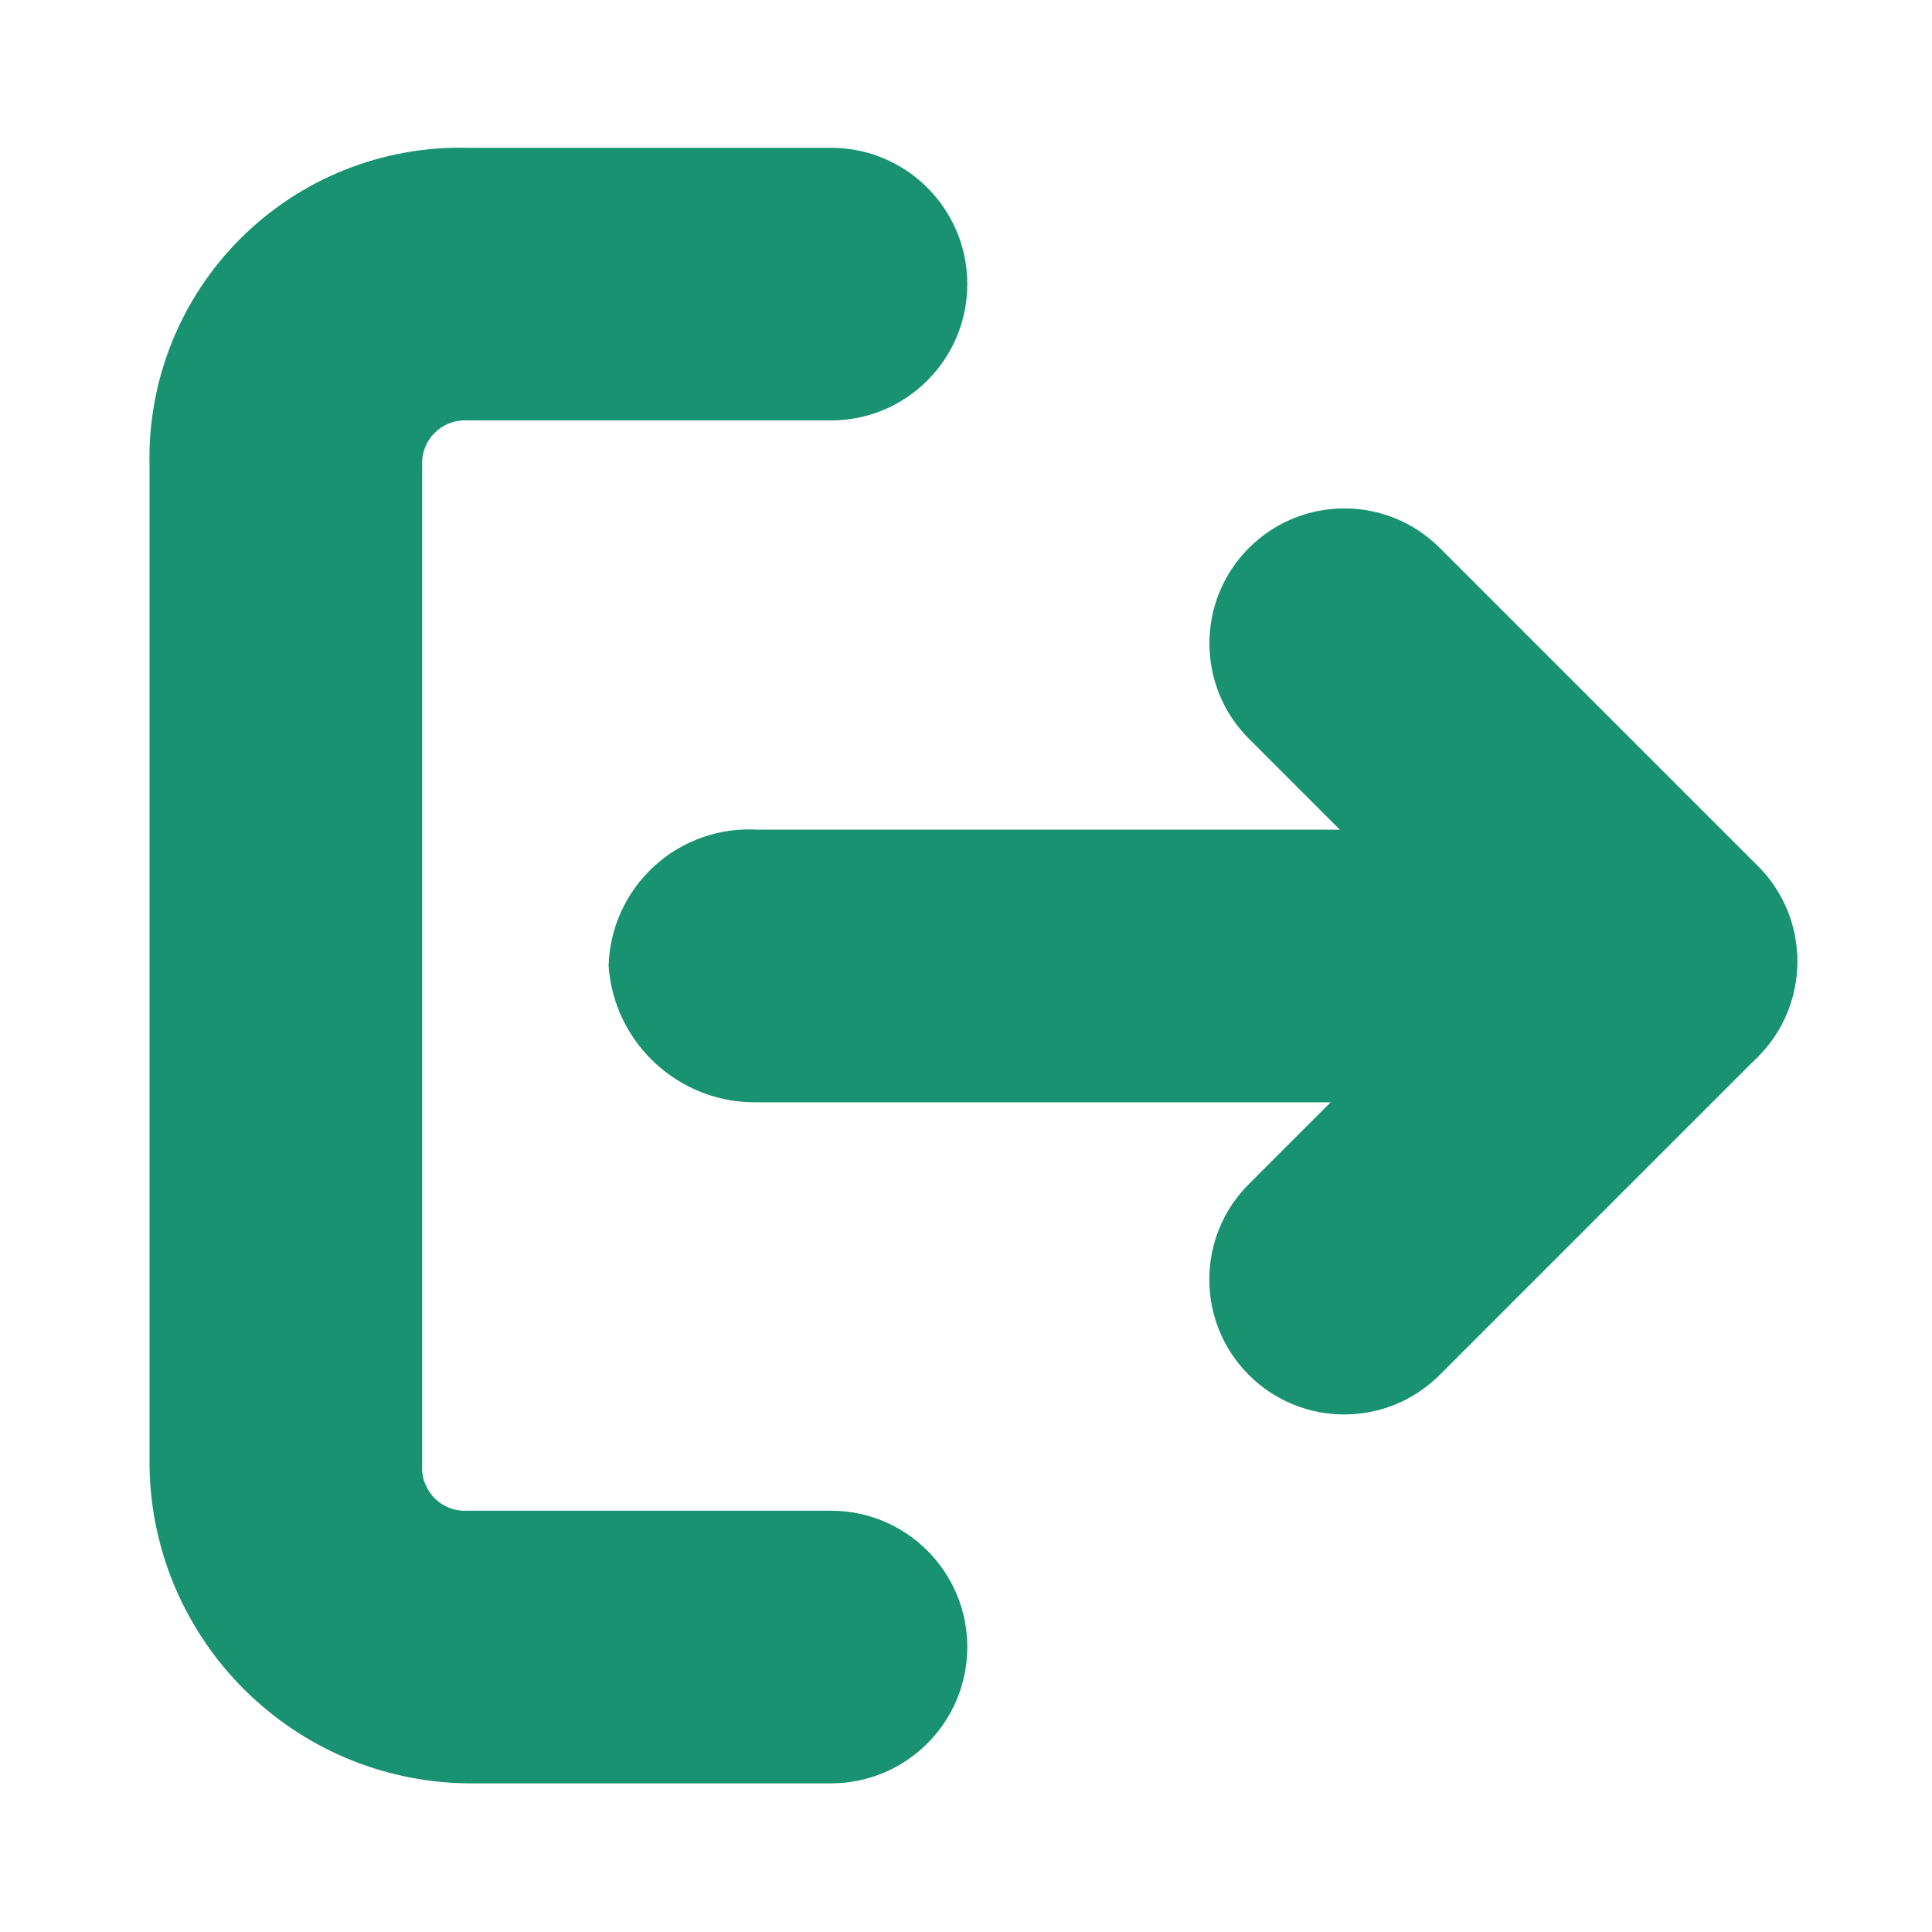
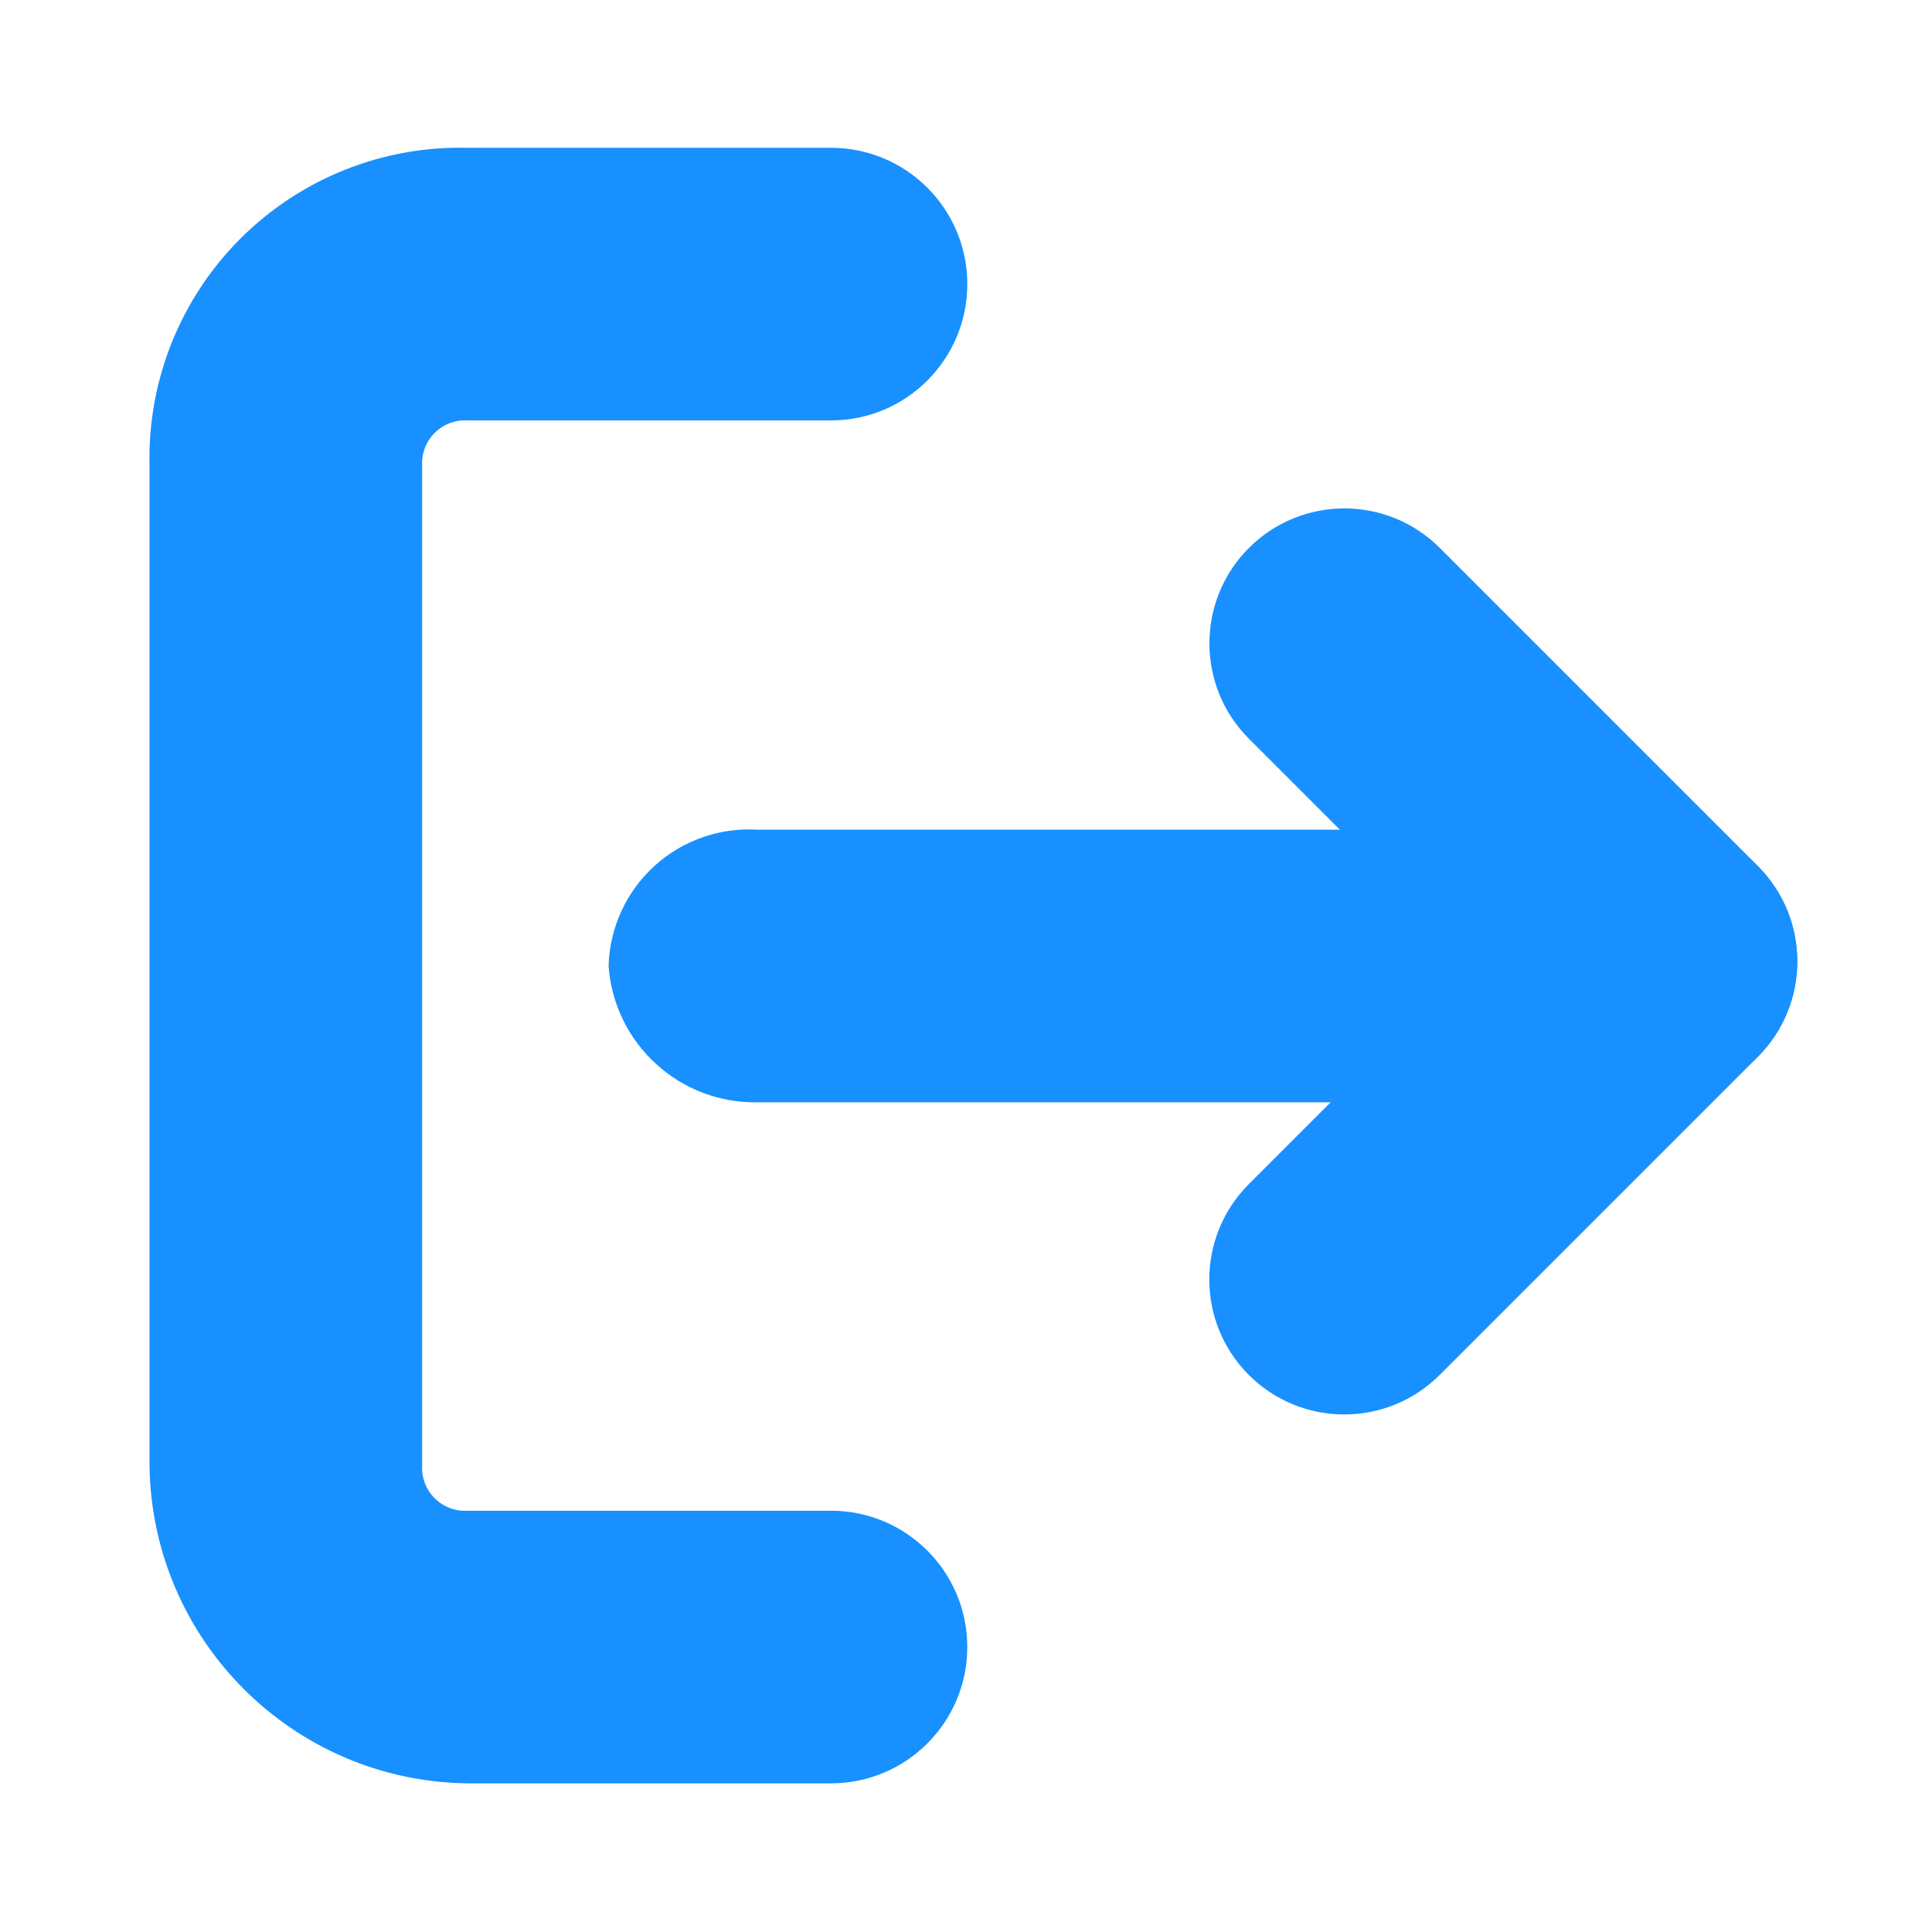
<svg xmlns="http://www.w3.org/2000/svg" viewBox="0 0 18 18">
  <defs>
    <style>
      .cls-1 {
        fill: rgba(255,119,119,0);
      }

      .cls-2 {
-         fill: #189271;
+         fill: #1890ff;
      }
    </style>
  </defs>
  <g id="group_set_tuichu" transform="translate(-808 -196)">
    <rect id="矩形_89" data-name="矩形 89" class="cls-1" width="18" height="18" transform="translate(808 196)" />
    <g id="组_88" data-name="组 88" transform="translate(580.7 26.715)">
      <path id="路径_115" data-name="路径 115" class="cls-2" d="M235.042,185.9h-3.386a3,3,0,0,1-2.963-2.963v-9.312a2.893,2.893,0,0,1,2.963-2.963h3.386a1.27,1.27,0,1,1,0,2.54h-3.386a.4.4,0,0,0-.423.423v9.312a.4.4,0,0,0,.423.423h3.386a1.27,1.27,0,1,1,0,2.54Z" />
      <path id="路径_116" data-name="路径 116" class="cls-2" d="M595.557,310.614l-2.963-2.963a1.257,1.257,0,0,1,1.778-1.778l2.963,2.963a1.257,1.257,0,1,1-1.778,1.778Z" transform="translate(-353.658 -131.483)" />
      <path id="路径_117" data-name="路径 117" class="cls-2" d="M597.334,427.119l-2.963,2.963a1.257,1.257,0,0,1-1.778-1.778l2.963-2.963a1.257,1.257,0,1,1,1.778,1.778Z" transform="translate(-353.658 -247.987)" />
      <path id="路径_118" data-name="路径 118" class="cls-2" d="M383.682,426.667h5.558a1.275,1.275,0,1,1,0,2.54h-5.558a1.368,1.368,0,0,1-1.389-1.27A1.308,1.308,0,0,1,383.682,426.667Z" transform="translate(-149.323 -249.652)" />
    </g>
  </g>
</svg>
